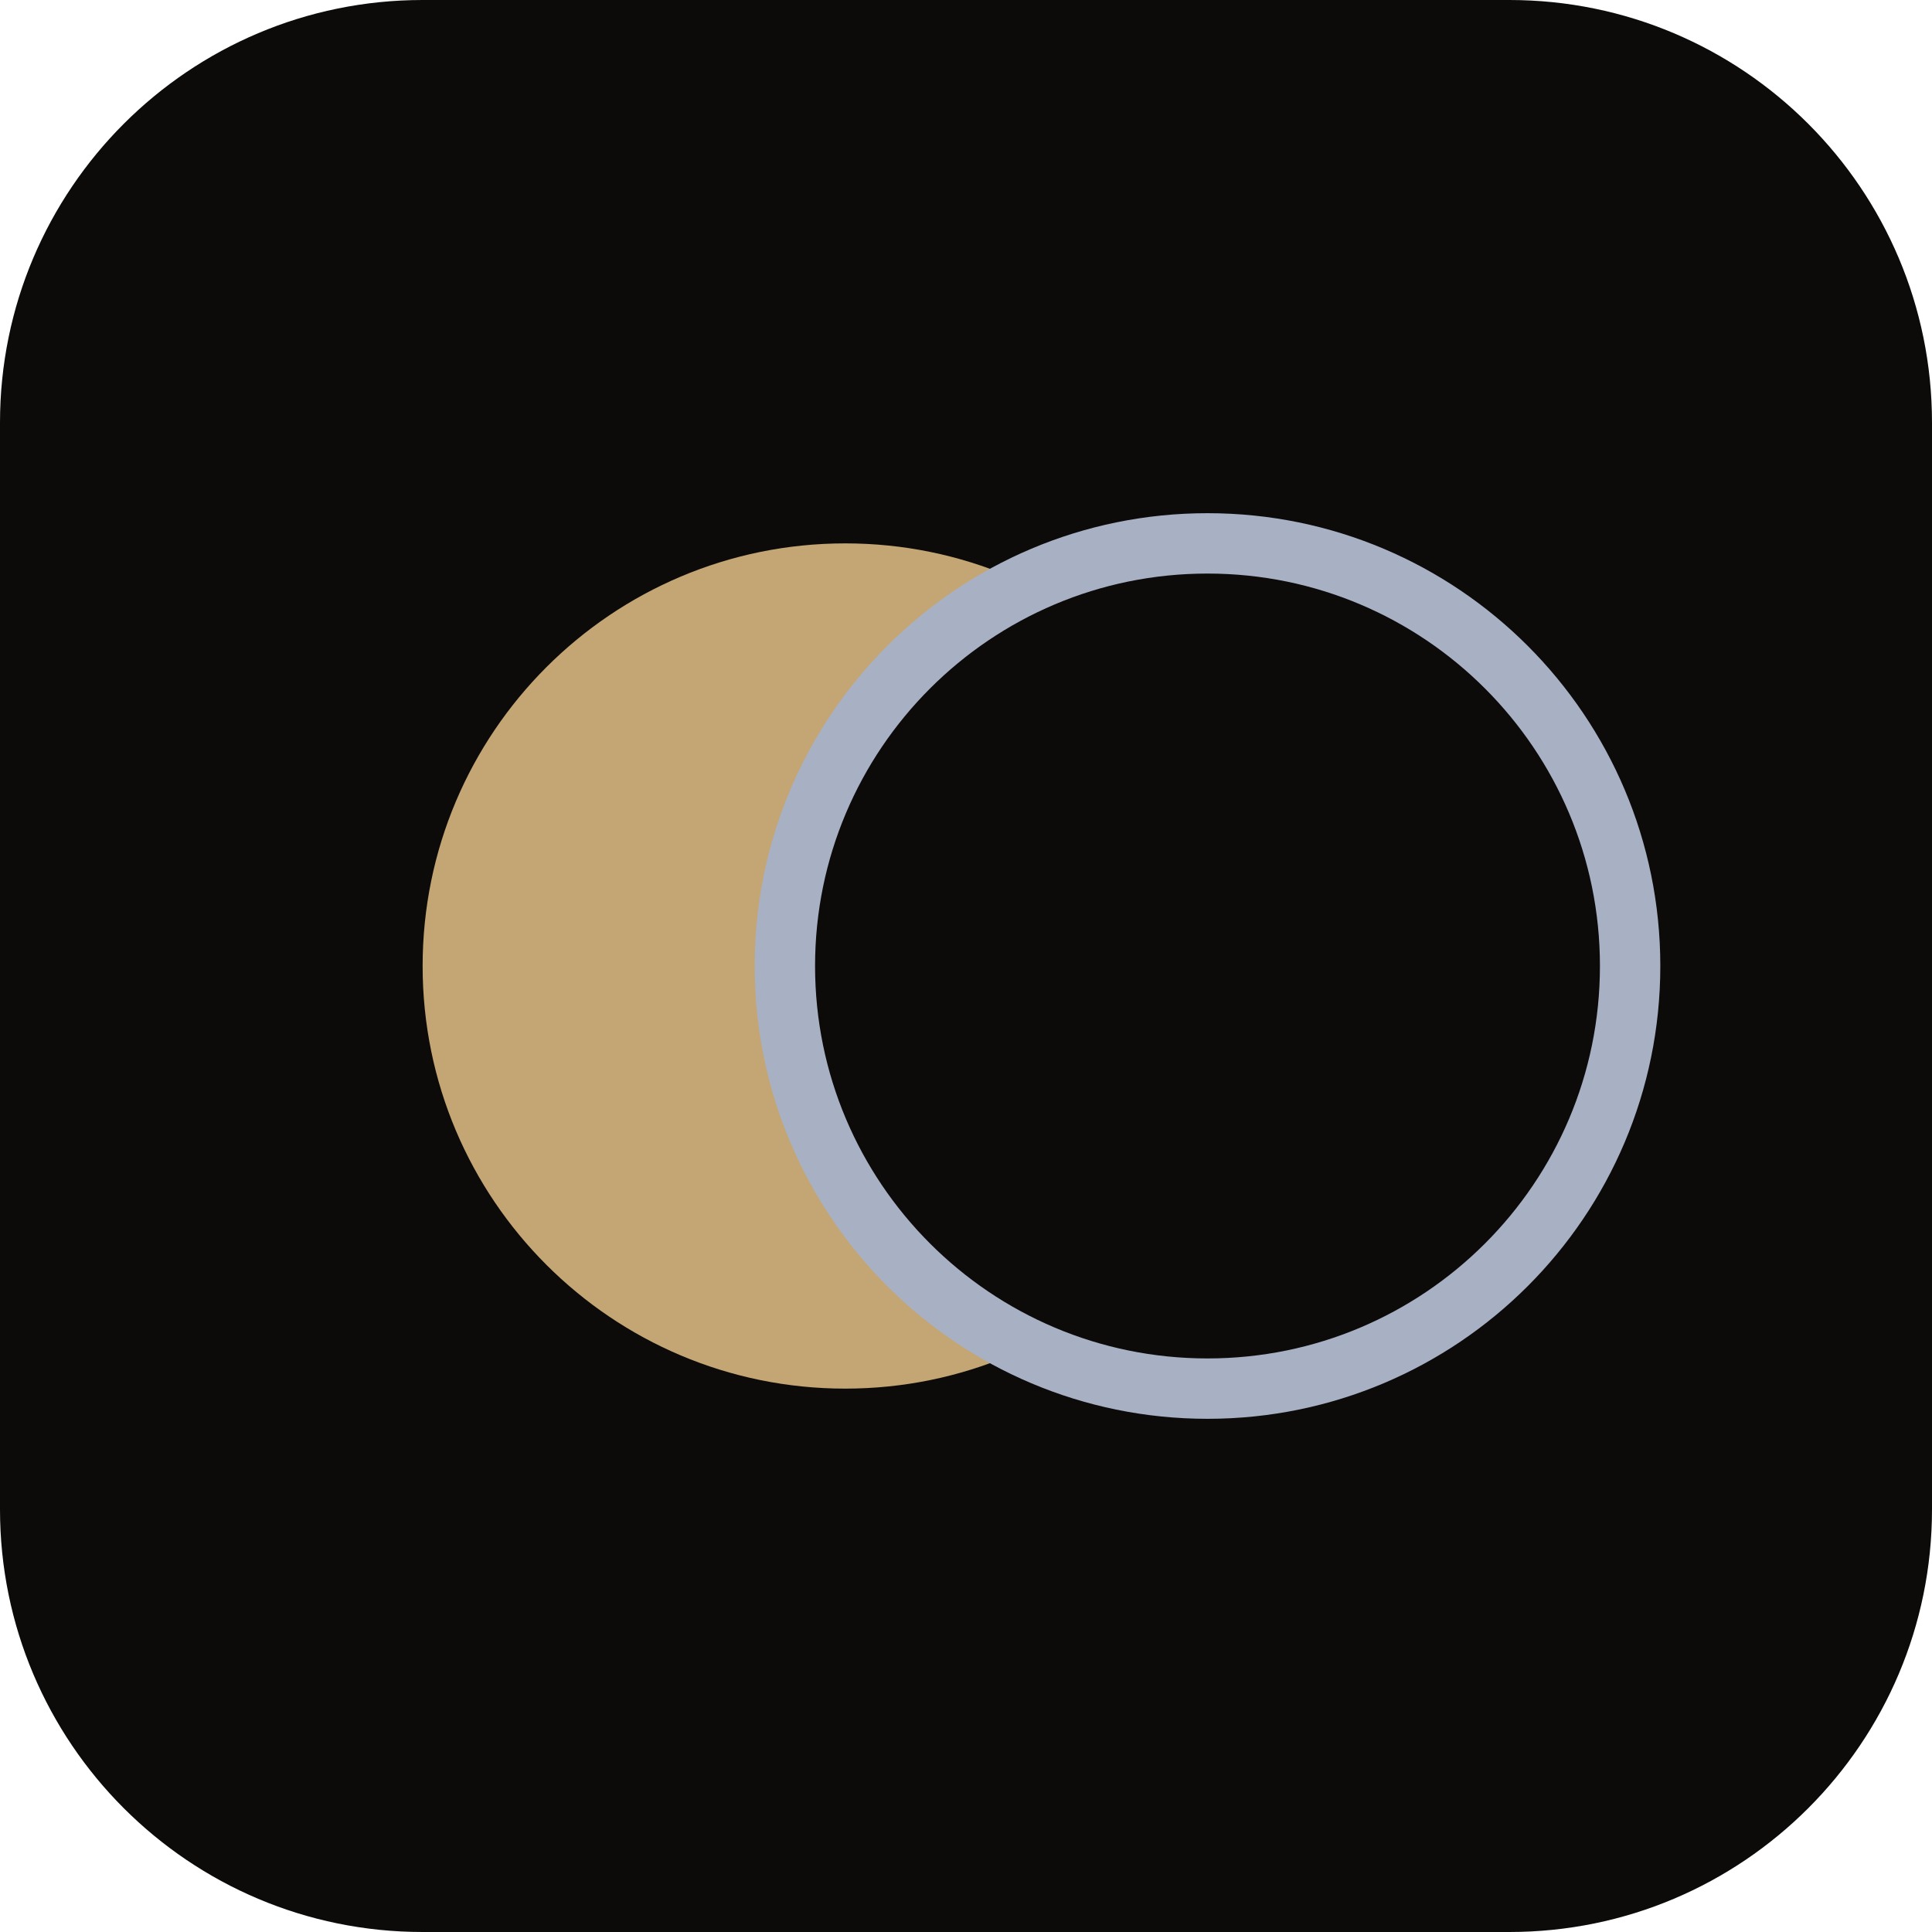
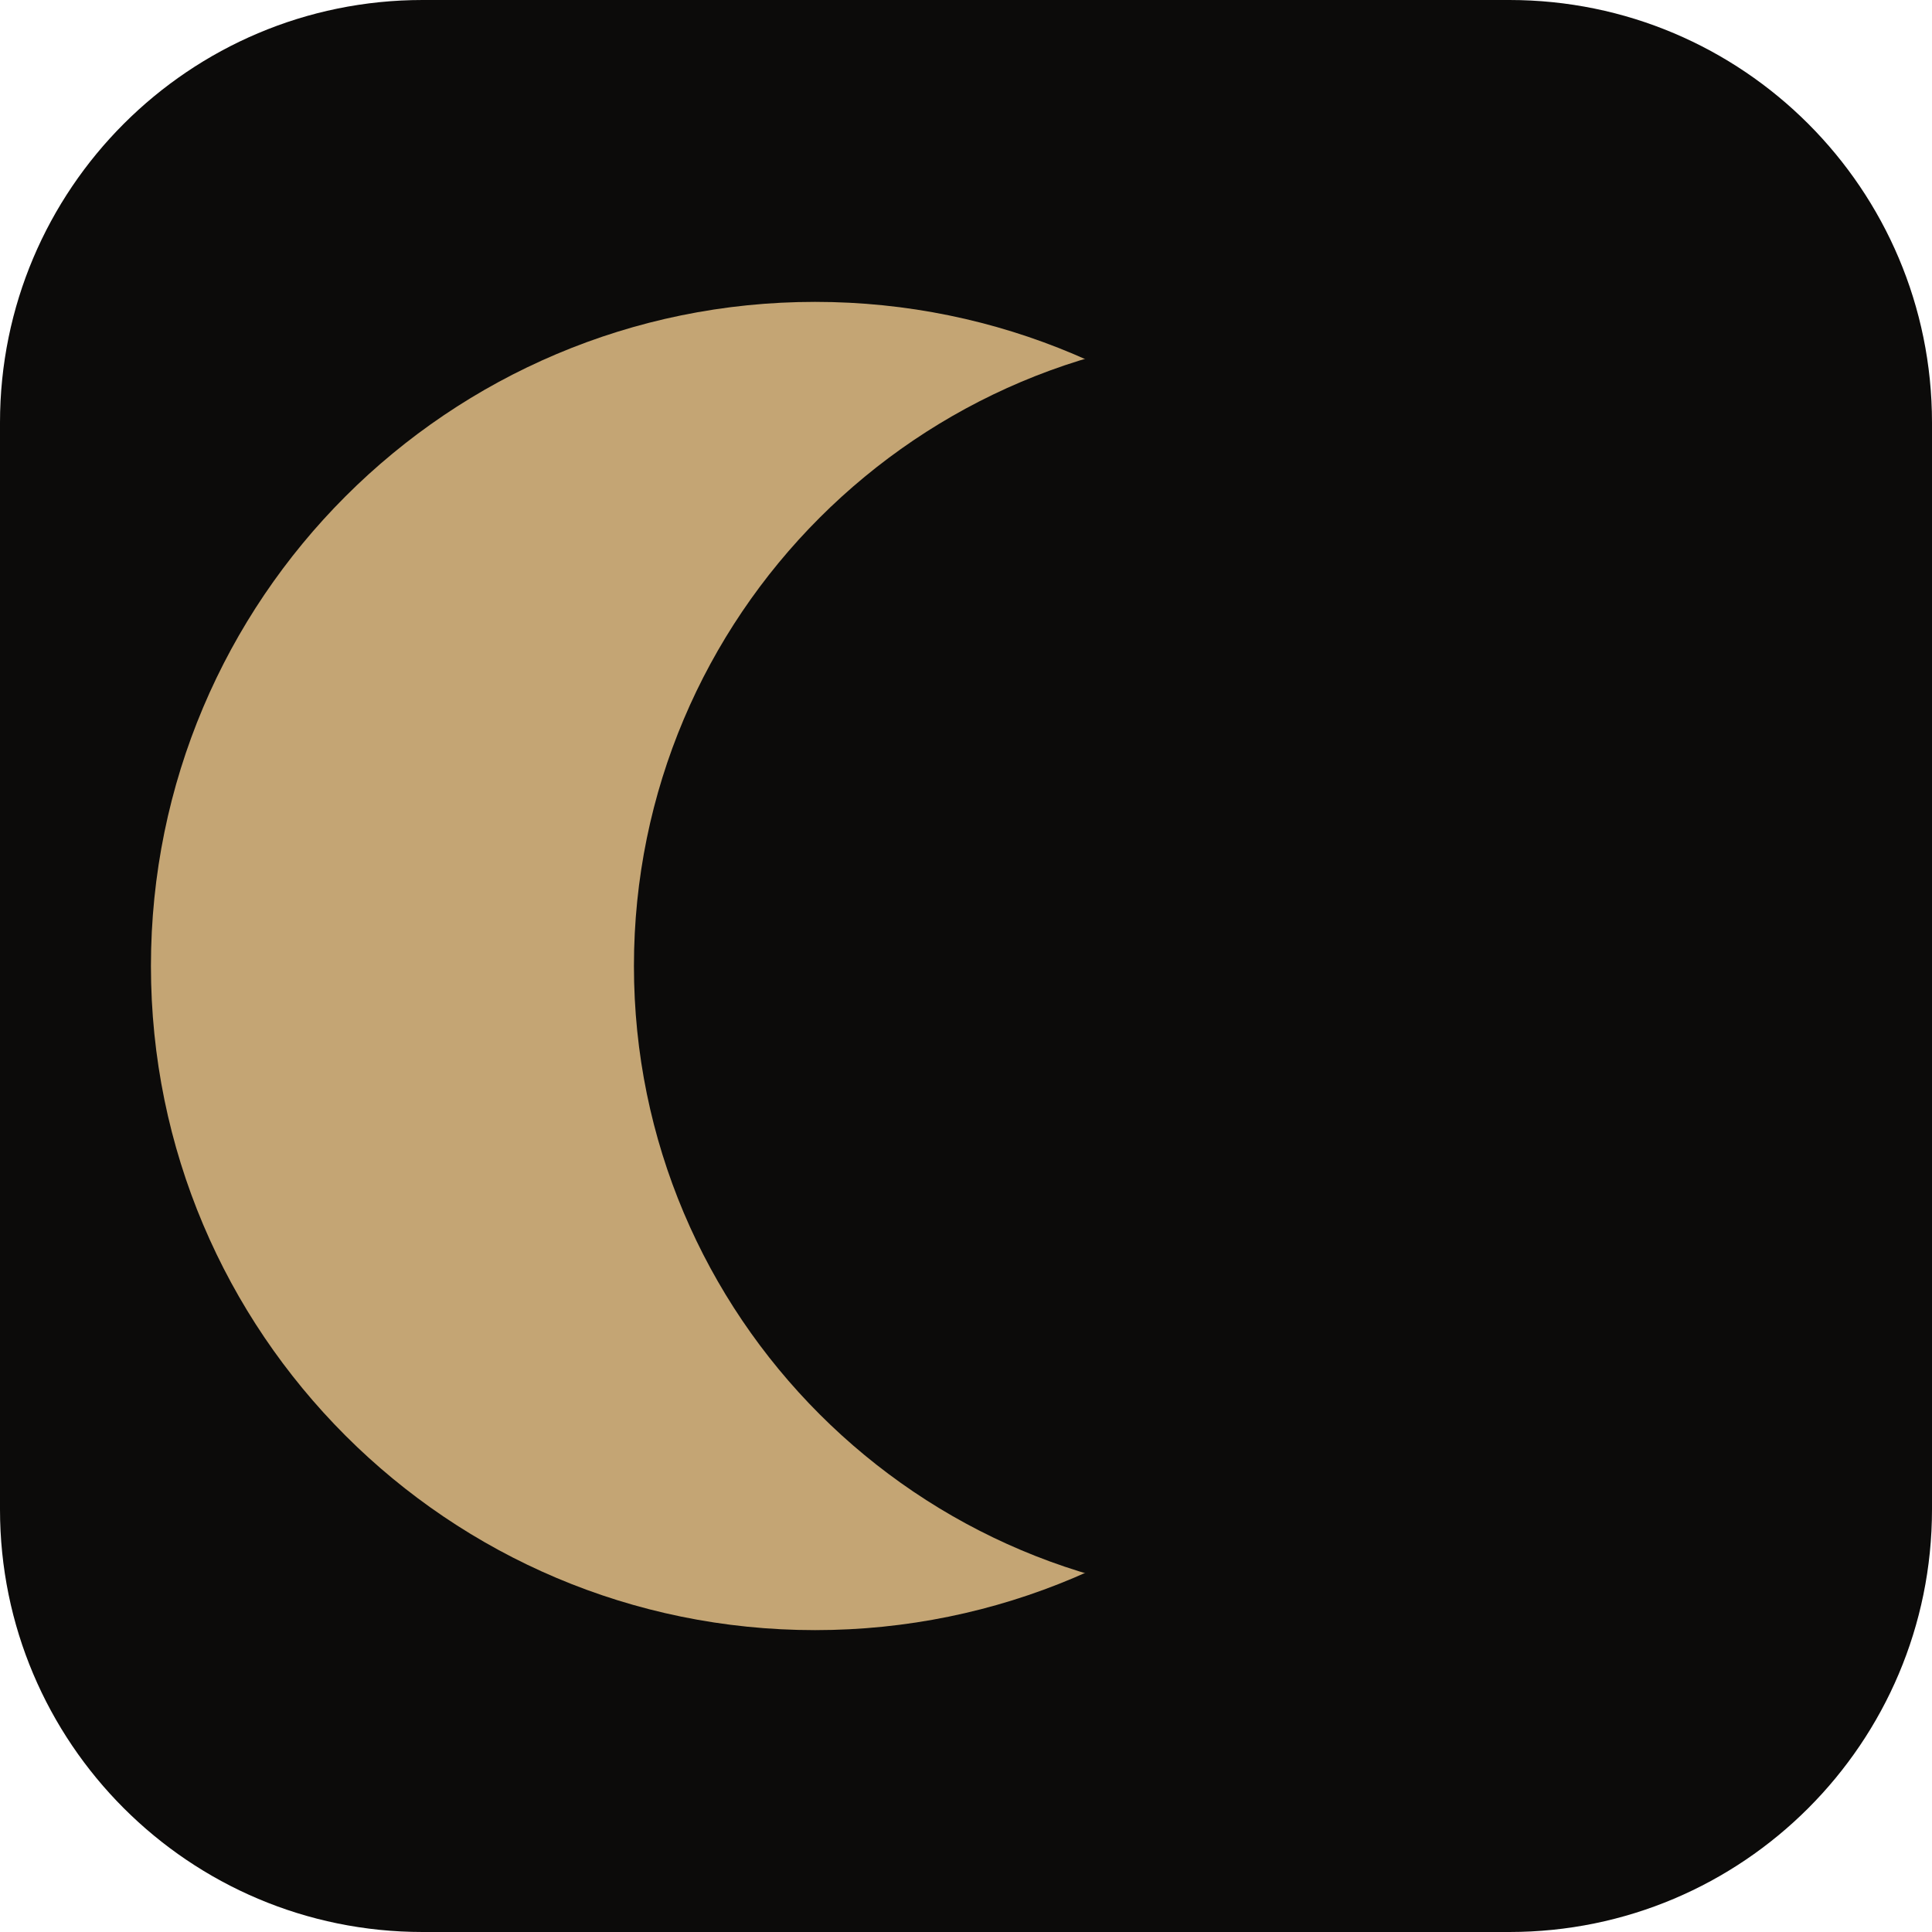
- <svg xmlns="http://www.w3.org/2000/svg" viewBox="0 0 64 64" fill="none">
-   <rect width="64" height="64" rx="14" fill="#0c0b0a" />
-   <circle cx="28" cy="32" r="14" fill="#c4a574" />
-   <circle cx="40" cy="32" r="14" fill="#0c0b0a" stroke="#a8b0c4" stroke-width="2" />
+ <svg xmlns="http://www.w3.org/2000/svg" viewBox="0 0 32 32">
+   <rect width="32" height="32" rx="7" fill="#0c0b0a" />
+   <circle cx="13.5" cy="16" r="11" fill="#c4a574" />
+   <circle cx="21" cy="16" r="10.5" fill="#0c0b0a" />
</svg>
